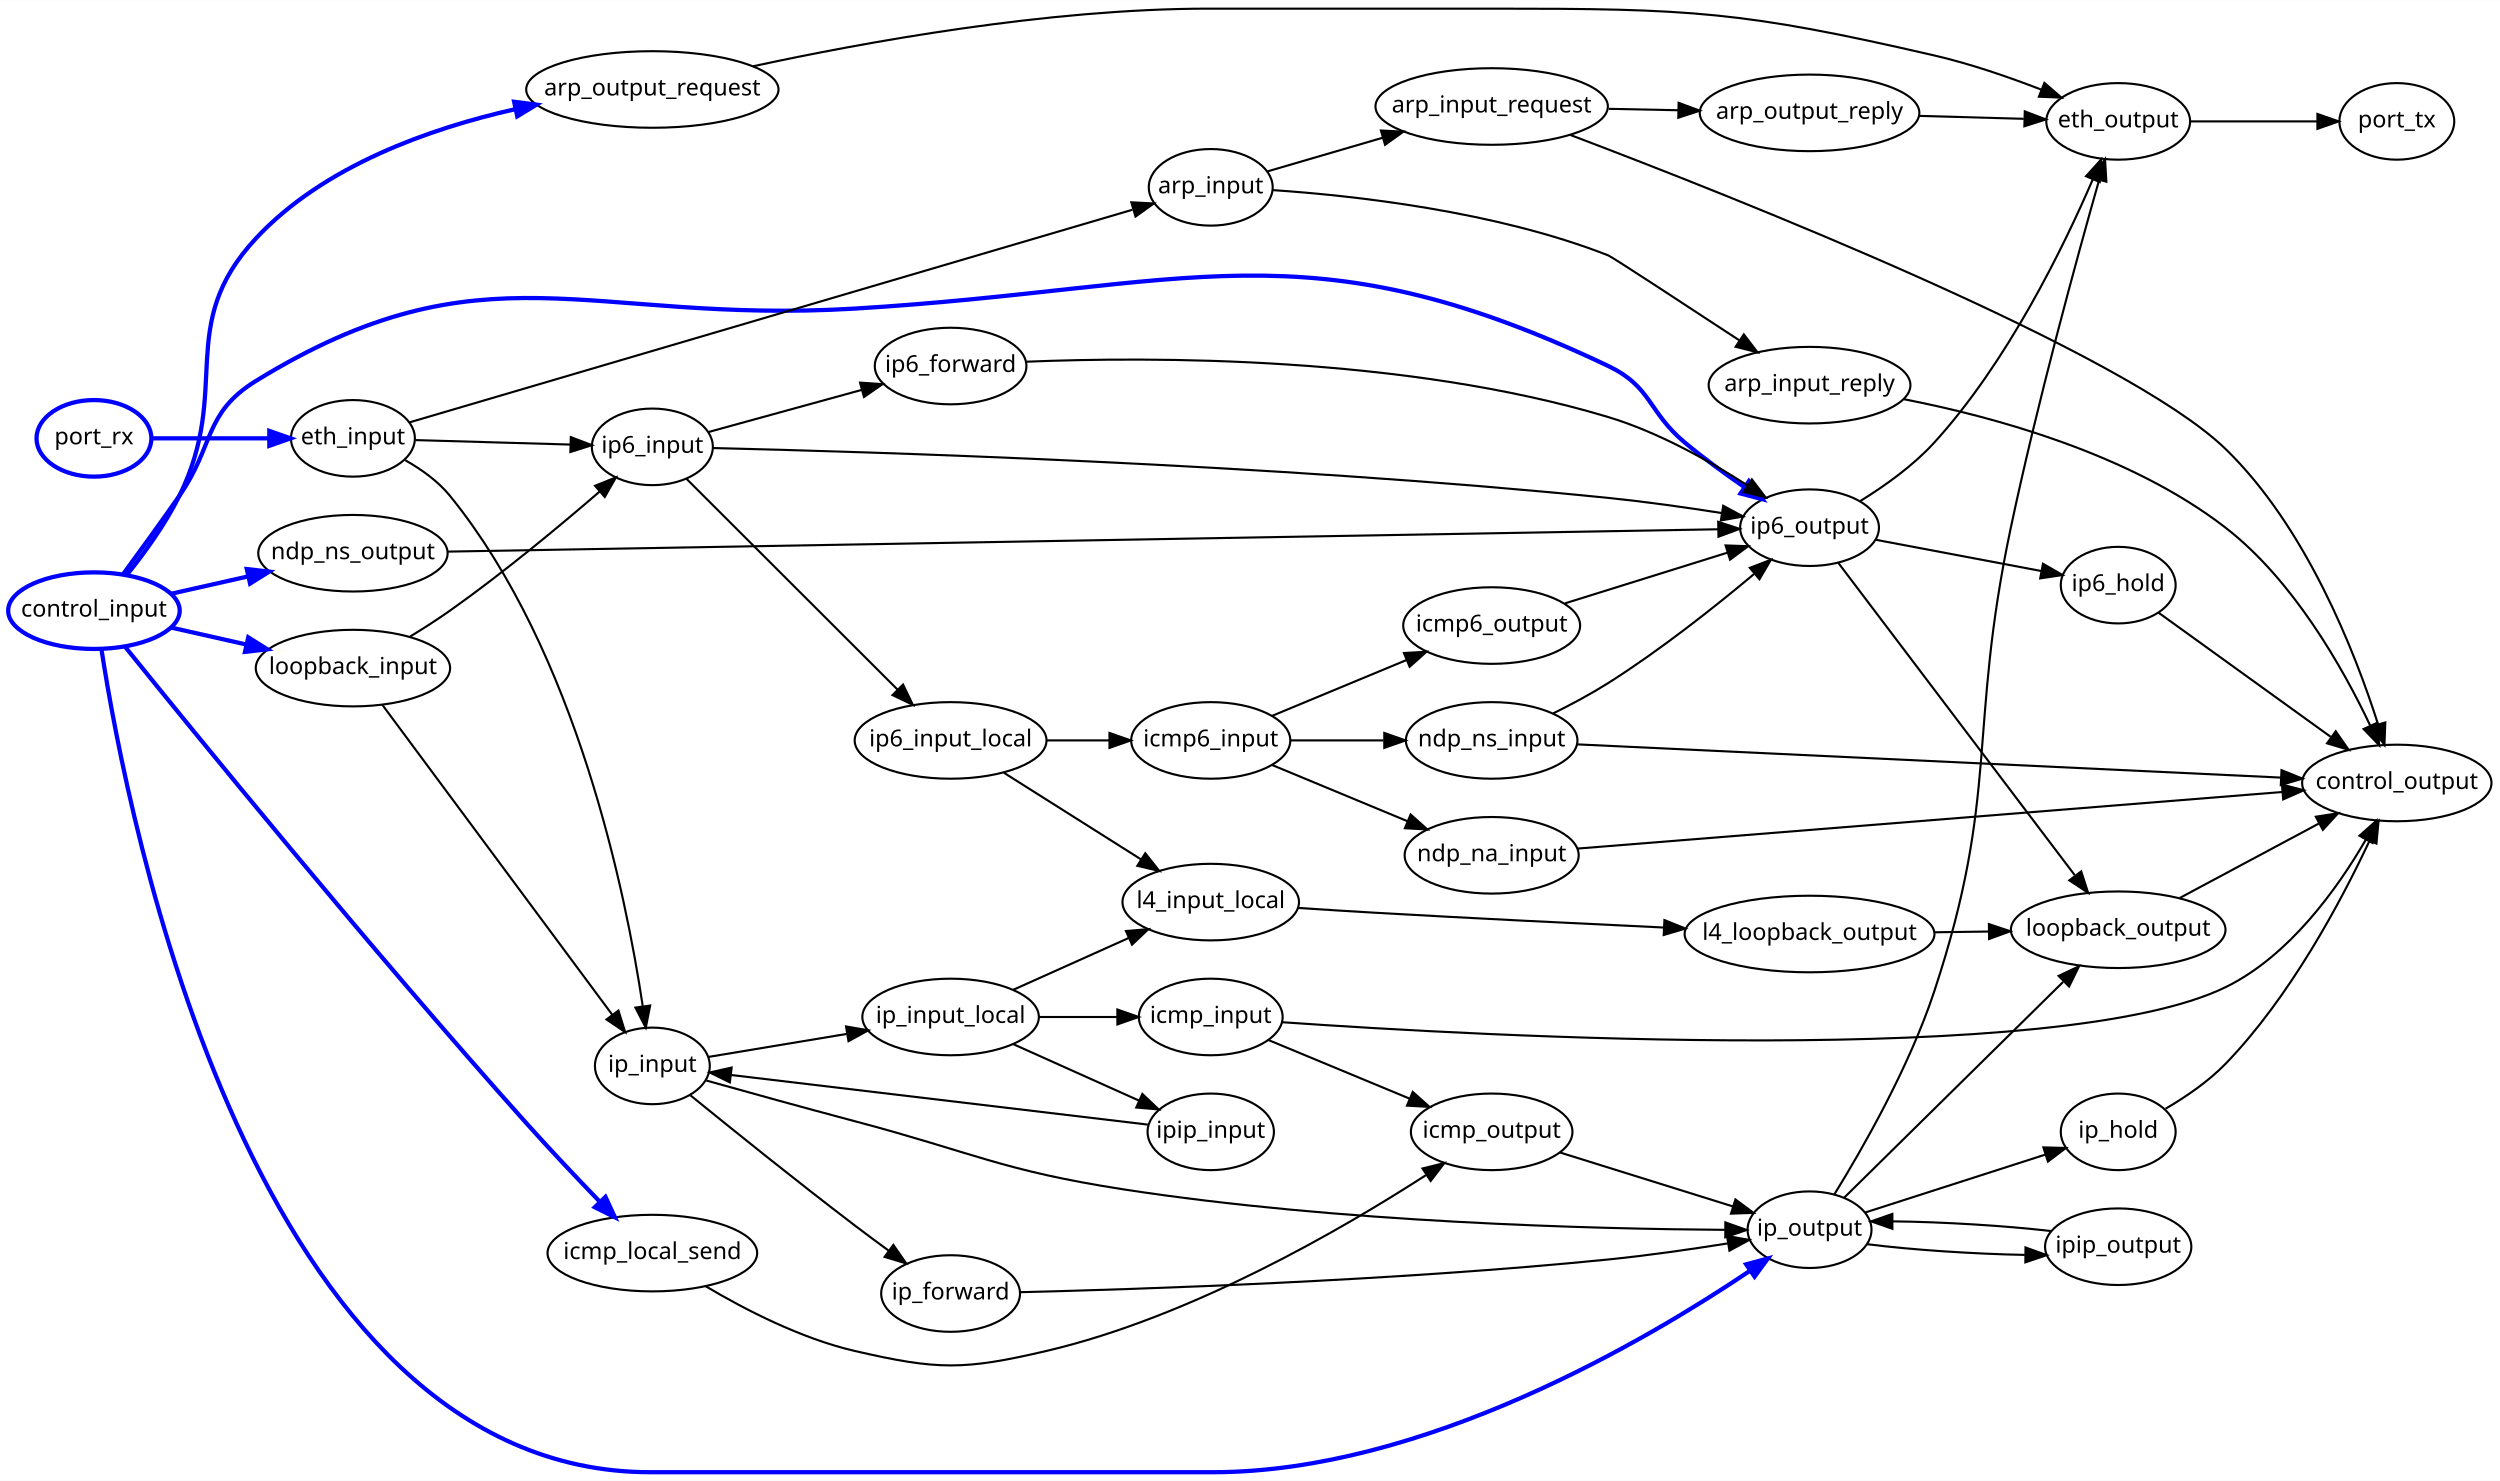
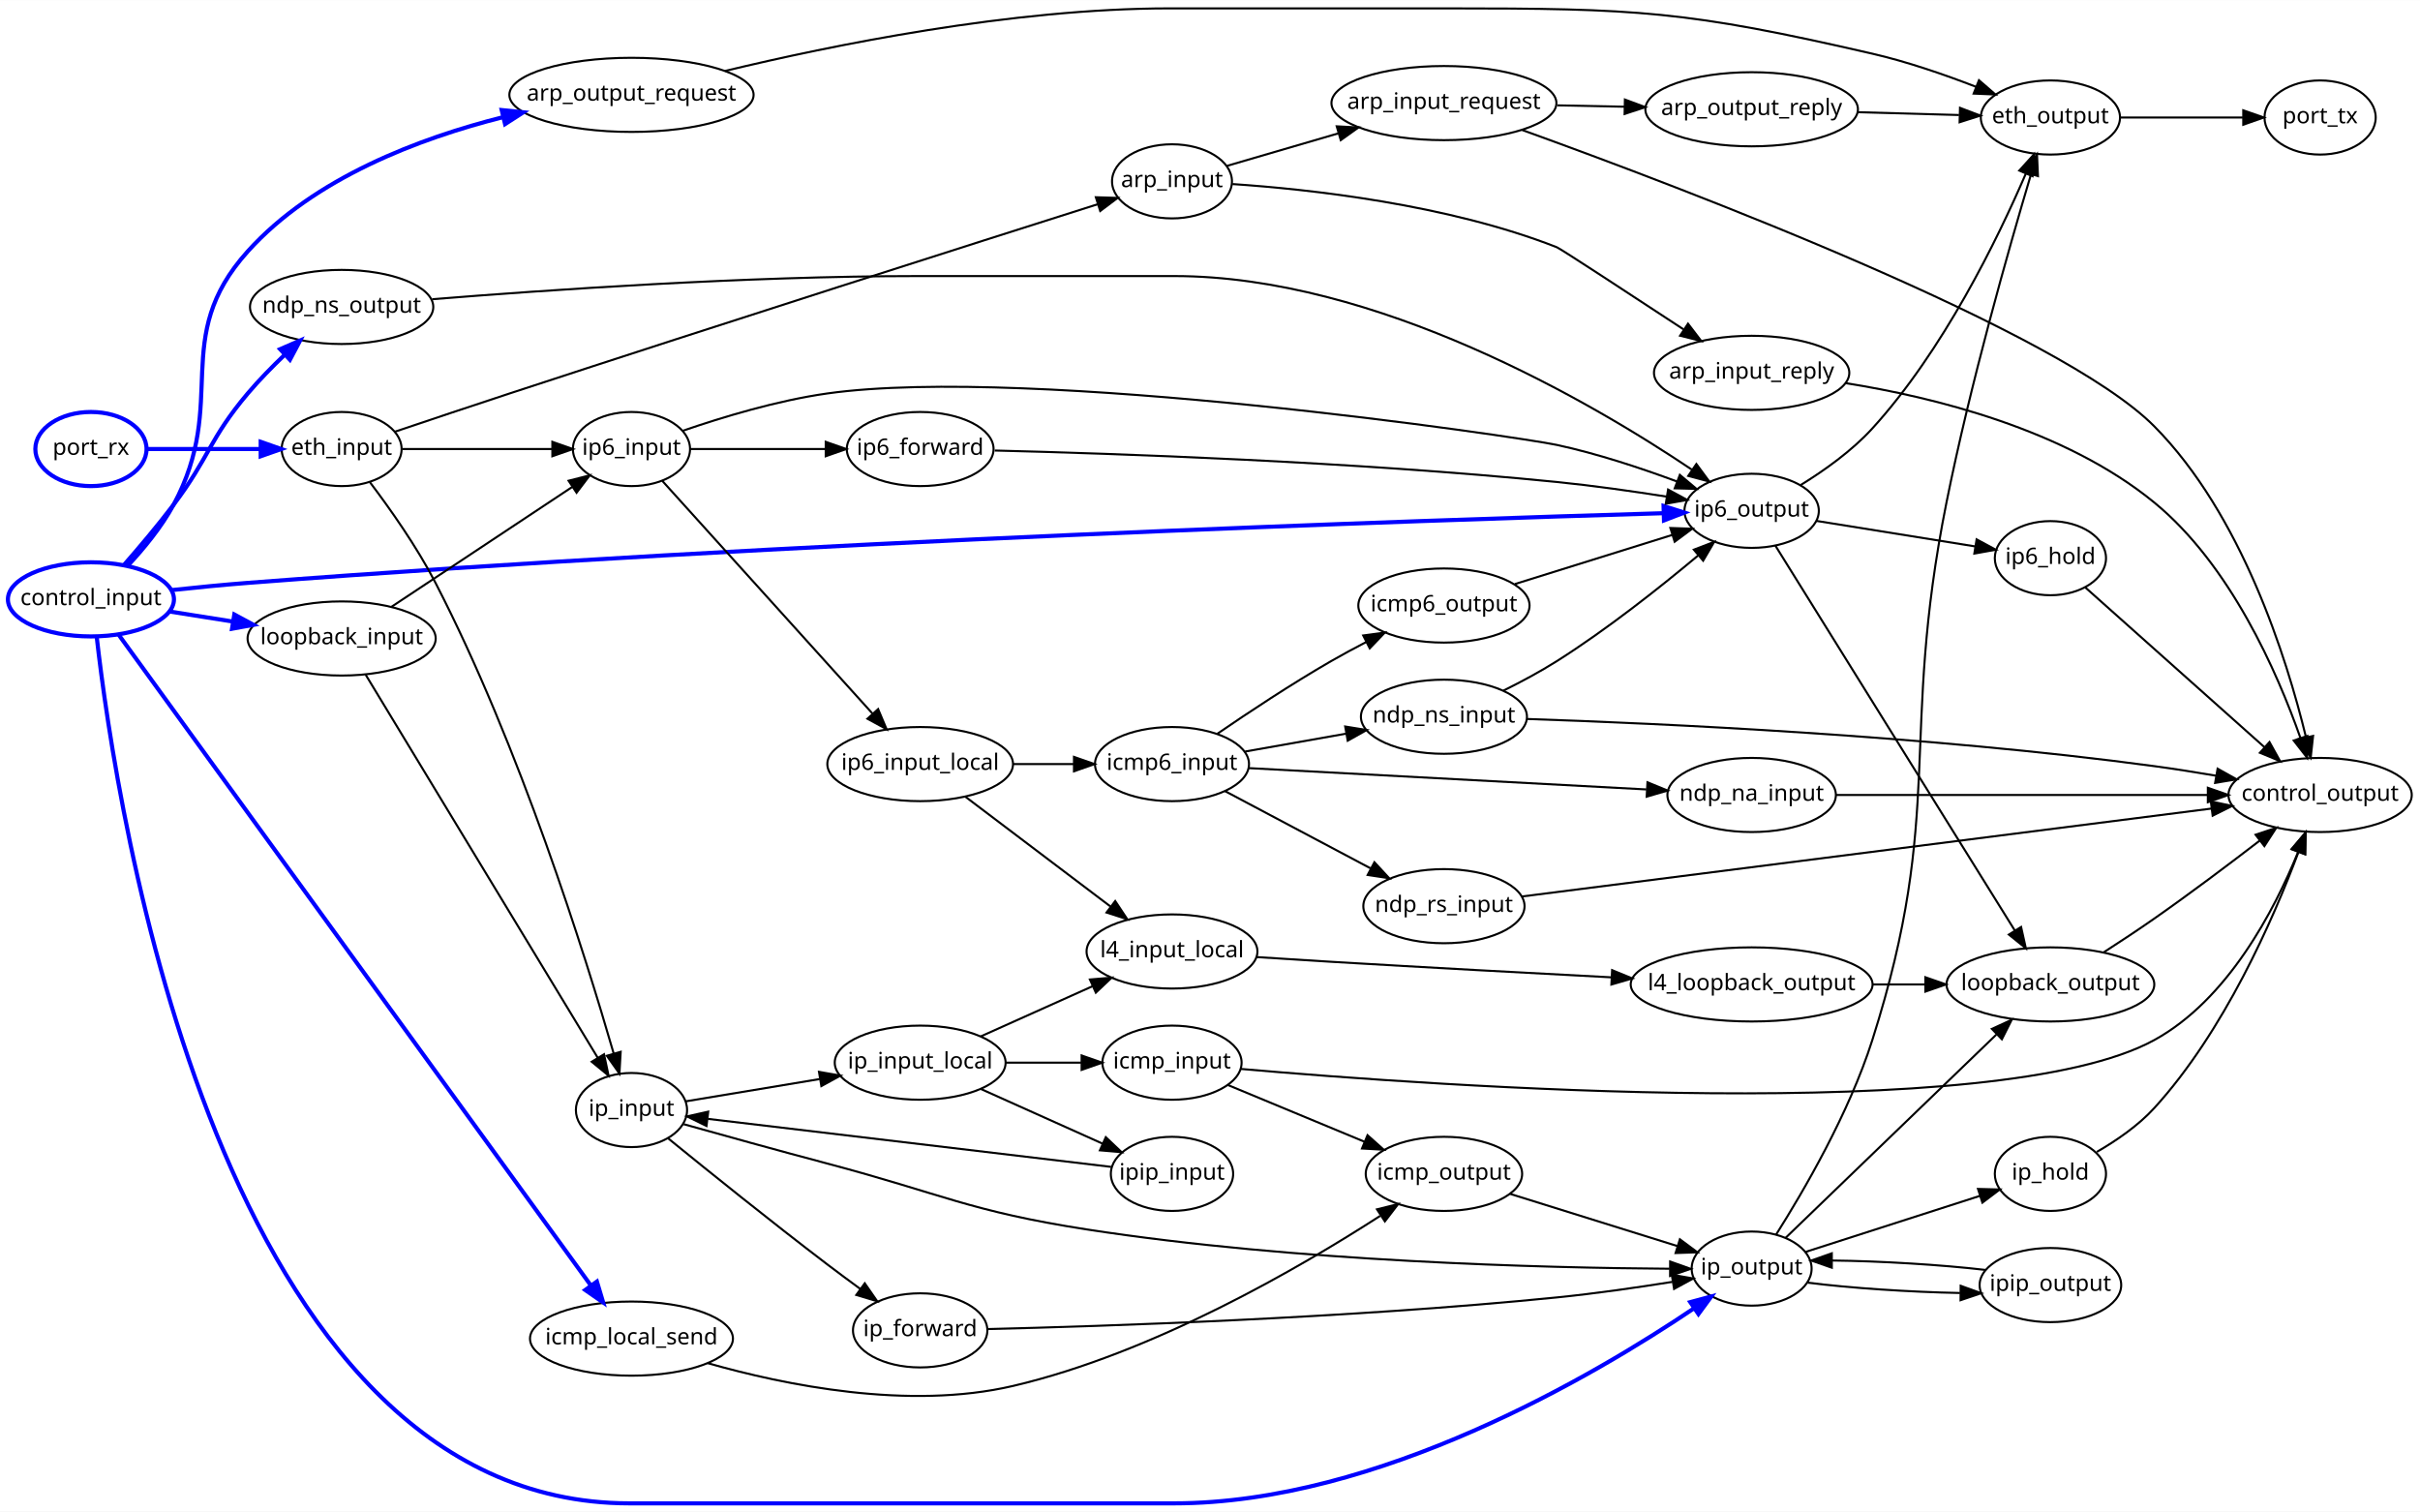
- <svg xmlns="http://www.w3.org/2000/svg" width="1175pt" height="696pt" viewBox="0.00 0.00 1175.21 696.00">
-   <g id="graph0" class="graph" transform="scale(1 1) rotate(0) translate(4 692)">
-     <polygon fill="white" stroke="transparent" points="-4,4 -4,-692 1171.21,-692 1171.21,4 -4,4" />
+ <svg xmlns="http://www.w3.org/2000/svg" width="1175pt" height="734pt" viewBox="0.00 0.00 1175.21 734.00">
+   <g id="graph0" class="graph" transform="scale(1 1) rotate(0) translate(4 730)">
+     <polygon fill="white" stroke="transparent" points="-4,4 -4,-730 1171.21,-730 1171.21,4 -4,4" />
    <g id="node1" class="node">
-       <ellipse fill="none" stroke="blue" stroke-width="2" cx="40.16" cy="-405" rx="40.32" ry="18" />
-       <text text-anchor="middle" x="40.16" y="-402.2" font-family="sans" font-size="11.00">control_input</text>
+       <ellipse fill="none" stroke="blue" stroke-width="2" cx="40.16" cy="-439" rx="40.32" ry="18" />
+       <text text-anchor="middle" x="40.16" y="-436.2" font-family="sans" font-size="11.00">control_input</text>
    </g>
    <g id="node2" class="node">
-       <ellipse fill="none" stroke="black" cx="161.91" cy="-378" rx="45.68" ry="18" />
-       <text text-anchor="middle" x="161.91" y="-375.2" font-family="sans" font-size="11.00">loopback_input</text>
+       <ellipse fill="none" stroke="black" cx="161.91" cy="-420" rx="45.68" ry="18" />
+       <text text-anchor="middle" x="161.91" y="-417.2" font-family="sans" font-size="11.00">loopback_input</text>
    </g>
    <g id="edge1" class="edge">
-       <path fill="none" stroke="blue" stroke-width="2" d="M76.44,-397.05C87.55,-394.54 100.01,-391.73 111.89,-389.05" />
-       <polygon fill="blue" stroke="blue" stroke-width="2" points="112.7,-392.46 121.69,-386.84 111.17,-385.63 112.7,-392.46" />
+       <path fill="none" stroke="blue" stroke-width="2" d="M78.39,-433.09C88.08,-431.56 98.68,-429.87 108.97,-428.24" />
+       <polygon fill="blue" stroke="blue" stroke-width="2" points="109.78,-431.66 119.11,-426.63 108.68,-424.74 109.78,-431.66" />
    </g>
    <g id="node3" class="node">
-       <ellipse fill="none" stroke="black" cx="302.66" cy="-650" rx="59.31" ry="18" />
-       <text text-anchor="middle" x="302.66" y="-647.2" font-family="sans" font-size="11.00">arp_output_request</text>
+       <ellipse fill="none" stroke="black" cx="302.66" cy="-684" rx="59.31" ry="18" />
+       <text text-anchor="middle" x="302.66" y="-681.2" font-family="sans" font-size="11.00">arp_output_request</text>
    </g>
    <g id="edge2" class="edge">
-       <path fill="none" stroke="blue" stroke-width="2" d="M55.82,-422.03C63.97,-432.21 73.76,-445.71 80.32,-459 105.15,-509.32 78.1,-538.92 116.32,-580 148.07,-614.12 198.14,-631.73 238.24,-640.75" />
-       <polygon fill="blue" stroke="blue" stroke-width="2" points="237.69,-644.22 248.2,-642.87 239.15,-637.37 237.69,-644.22" />
+       <path fill="none" stroke="blue" stroke-width="2" d="M57.91,-455.2C65.66,-463.49 74.44,-474.11 80.32,-485 107.38,-535.12 78.2,-565.68 116.32,-608 148.47,-643.69 199.87,-662.99 240.4,-673.2" />
+       <polygon fill="blue" stroke="blue" stroke-width="2" points="239.64,-676.62 250.18,-675.54 241.27,-669.81 239.64,-676.62" />
    </g>
    <g id="node4" class="node">
-       <ellipse fill="none" stroke="black" cx="302.66" cy="-103" rx="49.28" ry="18" />
-       <text text-anchor="middle" x="302.66" y="-100.2" font-family="sans" font-size="11.00">icmp_local_send</text>
+       <ellipse fill="none" stroke="black" cx="302.66" cy="-80" rx="49.28" ry="18" />
+       <text text-anchor="middle" x="302.66" y="-77.2" font-family="sans" font-size="11.00">icmp_local_send</text>
    </g>
    <g id="edge3" class="edge">
-       <path fill="none" stroke="blue" stroke-width="2" d="M54.79,-388.04C86.89,-348.24 170.09,-246.03 243.5,-164 254.6,-151.6 267.32,-138.17 278.02,-127.08" />
-       <polygon fill="blue" stroke="blue" stroke-width="2" points="280.62,-129.44 285.07,-119.82 275.59,-124.56 280.62,-129.44" />
+       <path fill="none" stroke="blue" stroke-width="2" d="M53.73,-421.68C95.93,-363.53 232.75,-174.96 282.96,-105.77" />
+       <polygon fill="blue" stroke="blue" stroke-width="2" points="285.87,-107.71 288.91,-97.56 280.21,-103.6 285.87,-107.71" />
    </g>
    <g id="node5" class="node">
-       <ellipse fill="none" stroke="black" cx="161.91" cy="-432" rx="44.51" ry="18" />
-       <text text-anchor="middle" x="161.91" y="-429.2" font-family="sans" font-size="11.00">ndp_ns_output</text>
+       <ellipse fill="none" stroke="black" cx="161.91" cy="-581" rx="44.51" ry="18" />
+       <text text-anchor="middle" x="161.91" y="-578.2" font-family="sans" font-size="11.00">ndp_ns_output</text>
    </g>
    <g id="edge4" class="edge">
-       <path fill="none" stroke="blue" stroke-width="2" d="M76.44,-412.95C87.76,-415.51 100.5,-418.38 112.58,-421.1" />
-       <polygon fill="blue" stroke="blue" stroke-width="2" points="112.01,-424.56 122.54,-423.35 113.55,-417.73 112.01,-424.56" />
+       <path fill="none" stroke="blue" stroke-width="2" d="M56.15,-455.65C63.66,-464.22 72.74,-474.96 80.32,-485 97.7,-508.02 97.7,-516.97 116.32,-539 121.73,-545.4 128.03,-551.83 134.16,-557.68" />
+       <polygon fill="blue" stroke="blue" stroke-width="2" points="132.04,-560.49 141.76,-564.72 136.8,-555.35 132.04,-560.49" />
    </g>
    <g id="node6" class="node">
      <ellipse fill="none" stroke="black" cx="846.64" cy="-114" rx="29.12" ry="18" />
      <text text-anchor="middle" x="846.64" y="-111.2" font-family="sans" font-size="11.00">ip_output</text>
    </g>
    <g id="edge5" class="edge">
-       <path fill="none" stroke="blue" stroke-width="2" d="M43.7,-386.81C55.79,-308.01 115.02,0 301.66,0 301.66,0 301.66,0 566.15,0 665.31,0 770.58,-62.28 818.75,-94.78" />
+       <path fill="none" stroke="blue" stroke-width="2" d="M42.95,-420.97C52.25,-338.36 102.48,0 301.66,0 301.66,0 301.66,0 566.15,0 665.31,0 770.58,-62.28 818.75,-94.78" />
      <polygon fill="blue" stroke="blue" stroke-width="2" points="816.84,-97.71 827.07,-100.48 820.8,-91.93 816.84,-97.71" />
    </g>
    <g id="node7" class="node">
-       <ellipse fill="none" stroke="black" cx="846.64" cy="-444" rx="32.63" ry="18" />
-       <text text-anchor="middle" x="846.64" y="-441.2" font-family="sans" font-size="11.00">ip6_output</text>
+       <ellipse fill="none" stroke="black" cx="846.64" cy="-482" rx="32.63" ry="18" />
+       <text text-anchor="middle" x="846.64" y="-479.2" font-family="sans" font-size="11.00">ip6_output</text>
    </g>
    <g id="edge6" class="edge">
-       <path fill="none" stroke="blue" stroke-width="2" d="M54.04,-422.39C61.76,-432.91 71.73,-446.64 80.32,-459 96.79,-482.68 91.75,-497.89 116.32,-513 223.66,-579.03 272.02,-539.43 397.81,-547 555.41,-556.48 609.45,-587.82 752.03,-520 772.46,-510.28 770.66,-498.51 788.03,-484 796.74,-476.72 806.74,-469.44 815.94,-463.12" />
-       <polygon fill="blue" stroke="blue" stroke-width="2" points="818.11,-465.88 824.45,-457.39 814.2,-460.08 818.11,-465.88" />
+       <path fill="none" stroke="blue" stroke-width="2" d="M79.36,-443.5C91.19,-444.78 104.29,-446.07 116.32,-447 377.42,-467.14 692.06,-477.57 803.8,-480.84" />
+       <polygon fill="blue" stroke="blue" stroke-width="2" points="803.87,-484.35 813.97,-481.14 804.07,-477.35 803.87,-484.35" />
    </g>
    <g id="node11" class="node">
      <ellipse fill="none" stroke="black" cx="302.66" cy="-191" rx="27" ry="18" />
      <text text-anchor="middle" x="302.66" y="-188.2" font-family="sans" font-size="11.00">ip_input</text>
    </g>
    <g id="edge11" class="edge">
-       <path fill="none" stroke="black" d="M175.72,-360.74C200.6,-327.2 255.53,-253.16 283.91,-214.91" />
-       <polygon fill="black" stroke="black" points="286.72,-217 289.87,-206.88 281.1,-212.83 286.72,-217" />
+       <path fill="none" stroke="black" d="M173.57,-402.41C197.96,-362.15 257.92,-263.19 286.29,-216.35" />
+       <polygon fill="black" stroke="black" points="289.34,-218.08 291.53,-207.72 283.35,-214.45 289.34,-218.08" />
    </g>
    <g id="node12" class="node">
-       <ellipse fill="none" stroke="black" cx="302.66" cy="-482" rx="28.44" ry="18" />
-       <text text-anchor="middle" x="302.66" y="-479.2" font-family="sans" font-size="11.00">ip6_input</text>
+       <ellipse fill="none" stroke="black" cx="302.66" cy="-512" rx="28.44" ry="18" />
+       <text text-anchor="middle" x="302.66" y="-509.2" font-family="sans" font-size="11.00">ip6_input</text>
    </g>
    <g id="edge12" class="edge">
-       <path fill="none" stroke="black" d="M188.77,-392.82C195.01,-396.62 201.59,-400.82 207.5,-405 232.44,-422.62 259.25,-444.9 277.85,-460.96" />
-       <polygon fill="black" stroke="black" points="275.7,-463.72 285.54,-467.64 280.29,-458.44 275.7,-463.72" />
+       <path fill="none" stroke="black" d="M186.13,-435.4C210.29,-451.41 248.1,-476.49 273.83,-493.55" />
+       <polygon fill="black" stroke="black" points="272.12,-496.61 282.39,-499.22 275.99,-490.78 272.12,-496.61" />
    </g>
    <g id="node13" class="node">
-       <ellipse fill="none" stroke="black" cx="991.73" cy="-635" rx="33.8" ry="18" />
-       <text text-anchor="middle" x="991.73" y="-632.2" font-family="sans" font-size="11.00">eth_output</text>
+       <ellipse fill="none" stroke="black" cx="991.73" cy="-673" rx="33.8" ry="18" />
+       <text text-anchor="middle" x="991.73" y="-670.2" font-family="sans" font-size="11.00">eth_output</text>
    </g>
    <g id="edge21" class="edge">
-       <path fill="none" stroke="black" d="M349.94,-660.89C401.8,-672.12 488.51,-688 564.15,-688 564.15,-688 564.15,-688 698.21,-688 790.75,-688 815.09,-686.82 905.25,-666 922.16,-662.1 940.31,-655.83 955.51,-649.95" />
-       <polygon fill="black" stroke="black" points="957.03,-653.11 965.04,-646.17 954.45,-646.61 957.03,-653.11" />
+       <path fill="none" stroke="black" d="M348.02,-695.59C399.58,-708.02 487.42,-726 564.15,-726 564.15,-726 564.15,-726 698.21,-726 790.75,-726 815.09,-724.82 905.25,-704 922.16,-700.1 940.31,-693.83 955.51,-687.95" />
+       <polygon fill="black" stroke="black" points="957.03,-691.11 965.04,-684.17 954.45,-684.61 957.03,-691.11" />
    </g>
    <g id="node21" class="node">
      <ellipse fill="none" stroke="black" cx="697.21" cy="-160" rx="37.98" ry="18" />
      <text text-anchor="middle" x="697.21" y="-157.2" font-family="sans" font-size="11.00">icmp_output</text>
    </g>
    <g id="edge24" class="edge">
-       <path fill="none" stroke="black" d="M327.68,-87.45C346.06,-76.53 372.47,-62.86 397.81,-57 436.82,-47.98 448.91,-47.89 487.9,-57 555.92,-72.9 627.2,-114.4 666.24,-139.6" />
+       <path fill="none" stroke="black" d="M339.72,-68.07C377.15,-57.41 437.21,-45.15 487.9,-57 555.92,-72.9 627.2,-114.4 666.24,-139.6" />
      <polygon fill="black" stroke="black" points="664.7,-142.78 674.98,-145.33 668.53,-136.92 664.7,-142.78" />
    </g>
-     <g id="edge55" class="edge">
-       <path fill="none" stroke="black" d="M206.4,-432.76C329.97,-434.94 682.12,-441.13 803.73,-443.26" />
-       <polygon fill="black" stroke="black" points="803.7,-446.76 813.76,-443.44 803.83,-439.76 803.7,-446.76" />
+     <g id="edge56" class="edge">
+       <path fill="none" stroke="black" d="M205.88,-584.75C260.63,-589.19 358.2,-596 441.86,-596 441.86,-596 441.86,-596 566.15,-596 664.57,-596 769.01,-534.64 817.66,-501.96" />
+       <polygon fill="black" stroke="black" points="819.8,-504.74 826.09,-496.21 815.85,-498.95 819.8,-504.74" />
    </g>
    <g id="edge34" class="edge">
-       <path fill="none" stroke="black" d="M858.37,-130.73C871.5,-152.01 893.45,-190.29 905.25,-226 936.09,-319.23 920.92,-347.93 941.25,-444 953.65,-502.56 972.17,-570.17 982.69,-607.19" />
-       <polygon fill="black" stroke="black" points="979.44,-608.57 985.55,-617.22 986.17,-606.64 979.44,-608.57" />
+       <path fill="none" stroke="black" d="M858.52,-130.52C871.82,-151.54 893.94,-189.41 905.25,-225 940.74,-336.59 918.24,-371.19 941.25,-486 952.73,-543.24 971.43,-608.97 982.26,-645.27" />
+       <polygon fill="black" stroke="black" points="978.99,-646.55 985.22,-655.12 985.69,-644.53 978.99,-646.55" />
    </g>
    <g id="node15" class="node">
-       <ellipse fill="none" stroke="black" cx="991.73" cy="-255" rx="50.45" ry="18" />
-       <text text-anchor="middle" x="991.73" y="-252.2" font-family="sans" font-size="11.00">loopback_output</text>
+       <ellipse fill="none" stroke="black" cx="991.73" cy="-252" rx="50.45" ry="18" />
+       <text text-anchor="middle" x="991.73" y="-249.2" font-family="sans" font-size="11.00">loopback_output</text>
    </g>
    <g id="edge36" class="edge">
-       <path fill="none" stroke="black" d="M862.95,-129.09C887.57,-153.35 936.19,-201.26 965.84,-230.48" />
-       <polygon fill="black" stroke="black" points="963.73,-233.31 973.31,-237.83 968.64,-228.32 963.73,-233.31" />
+       <path fill="none" stroke="black" d="M863.23,-129.03C887.83,-152.76 935.9,-199.12 965.47,-227.64" />
+       <polygon fill="black" stroke="black" points="963.3,-230.41 972.93,-234.83 968.16,-225.37 963.3,-230.41" />
    </g>
    <g id="node23" class="node">
      <ellipse fill="none" stroke="black" cx="991.73" cy="-160" rx="27" ry="18" />
      <text text-anchor="middle" x="991.73" y="-157.2" font-family="sans" font-size="11.00">ip_hold</text>
    </g>
    <g id="edge35" class="edge">
      <path fill="none" stroke="black" d="M872.89,-122.12C896.41,-129.68 931.61,-141 957.42,-149.29" />
      <polygon fill="black" stroke="black" points="956.56,-152.69 967.15,-152.42 958.7,-146.03 956.56,-152.69" />
    </g>
    <g id="node27" class="node">
      <ellipse fill="none" stroke="black" cx="991.73" cy="-106" rx="34.38" ry="18" />
      <text text-anchor="middle" x="991.73" y="-103.2" font-family="sans" font-size="11.00">ipip_output</text>
    </g>
    <g id="edge37" class="edge">
      <path fill="none" stroke="black" d="M873.89,-107.17C894.55,-104.53 923.77,-102.6 947.83,-102.15" />
      <polygon fill="black" stroke="black" points="948.15,-105.65 958.12,-102.05 948.09,-98.65 948.15,-105.65" />
    </g>
-     <g id="edge49" class="edge">
-       <path fill="none" stroke="black" d="M870.52,-456.56C881.91,-463.58 895.33,-473.11 905.25,-484 939.66,-521.72 965.97,-575.67 979.83,-607.83" />
-       <polygon fill="black" stroke="black" points="976.61,-609.22 983.72,-617.07 983.06,-606.5 976.61,-609.22" />
+     <g id="edge50" class="edge">
+       <path fill="none" stroke="black" d="M870.52,-494.56C881.91,-501.58 895.33,-511.11 905.25,-522 939.66,-559.72 965.97,-613.67 979.83,-645.83" />
+       <polygon fill="black" stroke="black" points="976.61,-647.22 983.72,-655.07 983.06,-644.5 976.61,-647.22" />
+     </g>
+     <g id="edge52" class="edge">
+       <path fill="none" stroke="black" d="M858.16,-465.09C882.9,-425.32 944.89,-325.67 974.5,-278.09" />
+       <polygon fill="black" stroke="black" points="977.49,-279.9 979.8,-269.56 971.55,-276.21 977.49,-279.9" />
+     </g>
+     <g id="node34" class="node">
+       <ellipse fill="none" stroke="black" cx="991.73" cy="-459" rx="27" ry="18" />
+       <text text-anchor="middle" x="991.73" y="-456.2" font-family="sans" font-size="11.00">ip6_hold</text>
    </g>
    <g id="edge51" class="edge">
-       <path fill="none" stroke="black" d="M860.09,-427.56C885.06,-394.58 941.41,-320.14 971.29,-280.68" />
-       <polygon fill="black" stroke="black" points="974.34,-282.44 977.59,-272.36 968.76,-278.22 974.34,-282.44" />
-     </g>
-     <g id="node33" class="node">
-       <ellipse fill="none" stroke="black" cx="991.73" cy="-417" rx="27" ry="18" />
-       <text text-anchor="middle" x="991.73" y="-414.2" font-family="sans" font-size="11.00">ip6_hold</text>
-     </g>
-     <g id="edge50" class="edge">
-       <path fill="none" stroke="black" d="M877.64,-438.34C900.34,-434.06 931.58,-428.16 955.47,-423.65" />
-       <polygon fill="black" stroke="black" points="956.37,-427.05 965.55,-421.75 955.07,-420.17 956.37,-427.05" />
+       <path fill="none" stroke="black" d="M877.99,-477.12C900.57,-473.49 931.46,-468.53 955.19,-464.71" />
+       <polygon fill="black" stroke="black" points="955.89,-468.14 965.21,-463.1 954.78,-461.23 955.89,-468.14" />
    </g>
    <g id="node8" class="node">
-       <ellipse fill="none" stroke="black" cx="1122.7" cy="-324" rx="44.51" ry="18" />
-       <text text-anchor="middle" x="1122.7" y="-321.2" font-family="sans" font-size="11.00">control_output</text>
+       <ellipse fill="none" stroke="black" cx="1122.7" cy="-344" rx="44.51" ry="18" />
+       <text text-anchor="middle" x="1122.7" y="-341.2" font-family="sans" font-size="11.00">control_output</text>
    </g>
    <g id="node9" class="node">
-       <ellipse fill="none" stroke="black" cx="161.91" cy="-486" rx="29.12" ry="18" />
-       <text text-anchor="middle" x="161.91" y="-483.2" font-family="sans" font-size="11.00">eth_input</text>
+       <ellipse fill="none" stroke="black" cx="161.91" cy="-512" rx="29.12" ry="18" />
+       <text text-anchor="middle" x="161.91" y="-509.2" font-family="sans" font-size="11.00">eth_input</text>
    </g>
    <g id="node10" class="node">
-       <ellipse fill="none" stroke="black" cx="565.15" cy="-604" rx="29.12" ry="18" />
-       <text text-anchor="middle" x="565.15" y="-601.2" font-family="sans" font-size="11.00">arp_input</text>
+       <ellipse fill="none" stroke="black" cx="565.15" cy="-642" rx="29.12" ry="18" />
+       <text text-anchor="middle" x="565.15" y="-639.2" font-family="sans" font-size="11.00">arp_input</text>
    </g>
    <g id="edge7" class="edge">
-       <path fill="none" stroke="black" d="M188.62,-493.56C257.9,-513.93 448.59,-570.01 528.35,-593.47" />
-       <polygon fill="black" stroke="black" points="527.82,-596.96 538.4,-596.43 529.79,-590.25 527.82,-596.96" />
+       <path fill="none" stroke="black" d="M187.93,-520.47C203.83,-525.83 224.85,-532.88 243.5,-539 347.22,-573.03 470.2,-612.21 529.18,-630.92" />
+       <polygon fill="black" stroke="black" points="528.17,-634.28 538.76,-633.96 530.29,-627.6 528.17,-634.28" />
    </g>
    <g id="edge8" class="edge">
-       <path fill="none" stroke="black" d="M186.51,-475.71C194.06,-471.45 201.91,-465.88 207.5,-459 267.15,-385.56 290.27,-271.67 298.12,-219.21" />
-       <polygon fill="black" stroke="black" points="301.63,-219.38 299.57,-208.99 294.7,-218.4 301.63,-219.38" />
+       <path fill="none" stroke="black" d="M175.65,-495.88C185.3,-483.14 198.39,-464.63 207.5,-447 248.5,-367.63 280.21,-266.21 294.05,-218.35" />
+       <polygon fill="black" stroke="black" points="297.42,-219.28 296.81,-208.71 290.69,-217.36 297.42,-219.28" />
    </g>
    <g id="edge9" class="edge">
-       <path fill="none" stroke="black" d="M191.32,-485.18C212.36,-484.57 241.23,-483.74 264.16,-483.08" />
-       <polygon fill="black" stroke="black" points="264.33,-486.58 274.23,-482.79 264.13,-479.58 264.33,-486.58" />
+       <path fill="none" stroke="black" d="M191.32,-512C212.36,-512 241.23,-512 264.16,-512" />
+       <polygon fill="black" stroke="black" points="264.23,-515.5 274.23,-512 264.23,-508.5 264.23,-515.5" />
    </g>
    <g id="node17" class="node">
-       <ellipse fill="none" stroke="black" cx="697.21" cy="-642" rx="54.63" ry="18" />
-       <text text-anchor="middle" x="697.21" y="-639.2" font-family="sans" font-size="11.00">arp_input_request</text>
+       <ellipse fill="none" stroke="black" cx="697.21" cy="-680" rx="54.63" ry="18" />
+       <text text-anchor="middle" x="697.21" y="-677.2" font-family="sans" font-size="11.00">arp_input_request</text>
    </g>
    <g id="edge15" class="edge">
-       <path fill="none" stroke="black" d="M591.85,-611.51C607.28,-616.02 627.46,-621.91 645.95,-627.31" />
-       <polygon fill="black" stroke="black" points="645.14,-630.72 655.72,-630.17 647.1,-624.01 645.14,-630.72" />
+       <path fill="none" stroke="black" d="M591.85,-649.51C607.28,-654.02 627.46,-659.91 645.95,-665.31" />
+       <polygon fill="black" stroke="black" points="645.14,-668.72 655.72,-668.17 647.1,-662.01 645.14,-668.72" />
    </g>
    <g id="node18" class="node">
-       <ellipse fill="none" stroke="black" cx="846.64" cy="-511" rx="47.43" ry="18" />
-       <text text-anchor="middle" x="846.64" y="-508.2" font-family="sans" font-size="11.00">arp_input_reply</text>
+       <ellipse fill="none" stroke="black" cx="846.64" cy="-549" rx="47.43" ry="18" />
+       <text text-anchor="middle" x="846.64" y="-546.2" font-family="sans" font-size="11.00">arp_input_reply</text>
    </g>
    <g id="edge16" class="edge">
-       <path fill="none" stroke="black" d="M594.5,-602.68C631.8,-600.16 698.84,-592.88 752.03,-572 753.76,-571.32 787.13,-549.49 813.54,-532.13" />
-       <polygon fill="black" stroke="black" points="815.74,-534.88 822.17,-526.46 811.89,-529.03 815.74,-534.88" />
+       <path fill="none" stroke="black" d="M594.5,-640.68C631.8,-638.16 698.84,-630.88 752.03,-610 753.76,-609.32 787.13,-587.49 813.54,-570.13" />
+       <polygon fill="black" stroke="black" points="815.74,-572.88 822.17,-564.46 811.89,-567.03 815.74,-572.88" />
    </g>
    <g id="edge29" class="edge">
      <path fill="none" stroke="black" d="M328,-184.13C346.99,-178.8 374.04,-171.3 397.81,-165 453.7,-150.19 466.77,-141.86 523.9,-133 625.1,-117.32 746.04,-114.35 806.77,-113.93" />
      <polygon fill="black" stroke="black" points="807.06,-117.43 817.04,-113.88 807.03,-110.43 807.06,-117.43" />
    </g>
    <g id="node22" class="node">
      <ellipse fill="none" stroke="black" cx="442.86" cy="-84" rx="32.63" ry="18" />
      <text text-anchor="middle" x="442.86" y="-81.2" font-family="sans" font-size="11.00">ip_forward</text>
    </g>
    <g id="edge28" class="edge">
      <path fill="none" stroke="black" d="M320.49,-177.22C339.19,-162 370.37,-136.88 397.81,-116 402.95,-112.09 408.47,-108 413.82,-104.09" />
      <polygon fill="black" stroke="black" points="415.95,-106.86 421.99,-98.15 411.84,-101.2 415.95,-106.86" />
    </g>
    <g id="node24" class="node">
      <ellipse fill="none" stroke="black" cx="442.86" cy="-214" rx="41.49" ry="18" />
      <text text-anchor="middle" x="442.86" y="-211.2" font-family="sans" font-size="11.00">ip_input_local</text>
    </g>
    <g id="edge30" class="edge">
      <path fill="none" stroke="black" d="M329,-195.22C347.17,-198.24 372.18,-202.4 394.05,-206.04" />
      <polygon fill="black" stroke="black" points="393.72,-209.54 404.16,-207.73 394.87,-202.63 393.72,-209.54" />
    </g>
+     <g id="edge46" class="edge">
+       <path fill="none" stroke="black" d="M327.64,-520.89C346.43,-527.36 373.39,-535.57 397.81,-539 496.69,-552.9 734.27,-517.82 752.03,-514 771.68,-509.77 792.93,-502.72 810.21,-496.31" />
+       <polygon fill="black" stroke="black" points="811.77,-499.46 819.88,-492.64 809.29,-492.92 811.77,-499.46" />
+     </g>
+     <g id="node33" class="node">
+       <ellipse fill="none" stroke="black" cx="442.86" cy="-512" rx="35.64" ry="18" />
+       <text text-anchor="middle" x="442.86" y="-509.2" font-family="sans" font-size="11.00">ip6_forward</text>
+     </g>
    <g id="edge45" class="edge">
-       <path fill="none" stroke="black" d="M331.02,-481.44C401.16,-479.81 593.04,-474.11 752.03,-458 769.63,-456.22 788.98,-453.46 805.5,-450.86" />
-       <polygon fill="black" stroke="black" points="806.06,-454.31 815.38,-449.27 804.95,-447.4 806.06,-454.31" />
-     </g>
-     <g id="node32" class="node">
-       <ellipse fill="none" stroke="black" cx="442.86" cy="-520" rx="35.64" ry="18" />
-       <text text-anchor="middle" x="442.86" y="-517.2" font-family="sans" font-size="11.00">ip6_forward</text>
-     </g>
-     <g id="edge44" class="edge">
-       <path fill="none" stroke="black" d="M329,-488.97C349.19,-494.52 377.83,-502.39 401.21,-508.82" />
-       <polygon fill="black" stroke="black" points="400.29,-512.2 410.86,-511.48 402.15,-505.45 400.29,-512.2" />
-     </g>
-     <g id="node34" class="node">
-       <ellipse fill="none" stroke="black" cx="442.86" cy="-344" rx="45.09" ry="18" />
-       <text text-anchor="middle" x="442.86" y="-341.2" font-family="sans" font-size="11.00">ip6_input_local</text>
-     </g>
-     <g id="edge46" class="edge">
-       <path fill="none" stroke="black" d="M318.71,-466.97C342.6,-443.11 389.4,-396.38 417.93,-367.89" />
-       <polygon fill="black" stroke="black" points="420.51,-370.27 425.11,-360.73 415.56,-365.31 420.51,-370.27" />
+       <path fill="none" stroke="black" d="M330.96,-512C349.77,-512 375.2,-512 396.97,-512" />
+       <polygon fill="black" stroke="black" points="396.99,-515.5 406.99,-512 396.99,-508.5 396.99,-515.5" />
+     </g>
+     <g id="node35" class="node">
+       <ellipse fill="none" stroke="black" cx="442.86" cy="-359" rx="45.09" ry="18" />
+       <text text-anchor="middle" x="442.86" y="-356.2" font-family="sans" font-size="11.00">ip6_input_local</text>
+     </g>
+     <g id="edge47" class="edge">
+       <path fill="none" stroke="black" d="M317.67,-496.49C341.71,-469.87 390.99,-415.32 419.72,-383.51" />
+       <polygon fill="black" stroke="black" points="422.44,-385.71 426.55,-375.95 417.25,-381.02 422.44,-385.71" />
    </g>
    <g id="node14" class="node">
-       <ellipse fill="none" stroke="black" cx="1122.7" cy="-635" rx="27" ry="18" />
-       <text text-anchor="middle" x="1122.7" y="-632.2" font-family="sans" font-size="11.00">port_tx</text>
+       <ellipse fill="none" stroke="black" cx="1122.7" cy="-673" rx="27" ry="18" />
+       <text text-anchor="middle" x="1122.7" y="-670.2" font-family="sans" font-size="11.00">port_tx</text>
    </g>
    <g id="edge10" class="edge">
-       <path fill="none" stroke="black" d="M1025.61,-635C1043.79,-635 1066.41,-635 1085.15,-635" />
-       <polygon fill="black" stroke="black" points="1085.38,-638.5 1095.38,-635 1085.38,-631.5 1085.38,-638.5" />
+       <path fill="none" stroke="black" d="M1025.61,-673C1043.79,-673 1066.41,-673 1085.15,-673" />
+       <polygon fill="black" stroke="black" points="1085.38,-676.5 1095.38,-673 1085.38,-669.5 1085.38,-676.5" />
    </g>
    <g id="edge13" class="edge">
-       <path fill="none" stroke="black" d="M1020.71,-269.97C1039.86,-280.21 1065.41,-293.88 1086.01,-304.91" />
-       <polygon fill="black" stroke="black" points="1084.63,-308.13 1095.09,-309.76 1087.93,-301.96 1084.63,-308.13" />
+       <path fill="none" stroke="black" d="M1017.62,-267.6C1025.56,-272.71 1034.32,-278.49 1042.2,-284 1059.54,-296.12 1078.46,-310.36 1093.5,-321.93" />
+       <polygon fill="black" stroke="black" points="1091.36,-324.7 1101.41,-328.05 1095.64,-319.16 1091.36,-324.7" />
    </g>
    <g id="node16" class="node">
-       <ellipse fill="none" stroke="blue" stroke-width="2" cx="40.16" cy="-486" rx="27" ry="18" />
-       <text text-anchor="middle" x="40.16" y="-483.2" font-family="sans" font-size="11.00">port_rx</text>
+       <ellipse fill="none" stroke="blue" stroke-width="2" cx="40.16" cy="-512" rx="27" ry="18" />
+       <text text-anchor="middle" x="40.16" y="-509.2" font-family="sans" font-size="11.00">port_rx</text>
    </g>
    <g id="edge14" class="edge">
-       <path fill="none" stroke="blue" stroke-width="2" d="M67.44,-486C83.56,-486 104.47,-486 122.43,-486" />
-       <polygon fill="blue" stroke="blue" stroke-width="2" points="122.6,-489.5 132.6,-486 122.6,-482.5 122.6,-489.5" />
+       <path fill="none" stroke="blue" stroke-width="2" d="M67.44,-512C83.56,-512 104.47,-512 122.43,-512" />
+       <polygon fill="blue" stroke="blue" stroke-width="2" points="122.6,-515.5 132.6,-512 122.6,-508.5 122.6,-515.5" />
    </g>
    <g id="edge18" class="edge">
-       <path fill="none" stroke="black" d="M734.18,-628.62C812.45,-598.98 994.98,-526.78 1042.2,-481 1079.97,-444.38 1102.9,-386 1113.86,-351.69" />
-       <polygon fill="black" stroke="black" points="1117.29,-352.46 1116.89,-341.87 1110.6,-350.4 1117.29,-352.46" />
+       <path fill="none" stroke="black" d="M735.24,-666.91C814.34,-638.37 996.31,-569.36 1042.2,-523 1084.62,-480.15 1106.42,-410.77 1115.81,-372.18" />
+       <polygon fill="black" stroke="black" points="1119.29,-372.69 1118.14,-362.16 1112.47,-371.11 1119.29,-372.69" />
    </g>
    <g id="node19" class="node">
-       <ellipse fill="none" stroke="black" cx="846.64" cy="-639" rx="51.62" ry="18" />
-       <text text-anchor="middle" x="846.64" y="-636.2" font-family="sans" font-size="11.00">arp_output_reply</text>
+       <ellipse fill="none" stroke="black" cx="846.64" cy="-677" rx="51.62" ry="18" />
+       <text text-anchor="middle" x="846.64" y="-674.2" font-family="sans" font-size="11.00">arp_output_reply</text>
    </g>
    <g id="edge19" class="edge">
-       <path fill="none" stroke="black" d="M752.27,-640.9C762.86,-640.68 774.03,-640.46 784.82,-640.24" />
-       <polygon fill="black" stroke="black" points="785.09,-643.73 795.02,-640.03 784.95,-636.73 785.09,-643.73" />
+       <path fill="none" stroke="black" d="M752.27,-678.9C762.86,-678.68 774.03,-678.46 784.82,-678.24" />
+       <polygon fill="black" stroke="black" points="785.09,-681.73 795.02,-678.03 784.95,-674.73 785.09,-681.73" />
    </g>
    <g id="edge17" class="edge">
-       <path fill="none" stroke="black" d="M890.92,-504.41C933.11,-496.19 997.28,-478.77 1042.2,-444 1074.06,-419.34 1097.32,-378.16 1110.18,-351.03" />
-       <polygon fill="black" stroke="black" points="1113.46,-352.28 1114.44,-341.74 1107.09,-349.37 1113.46,-352.28" />
+       <path fill="none" stroke="black" d="M892.28,-544.01C934.88,-537.23 998.82,-521.57 1042.2,-486 1079.07,-455.77 1101.87,-403.7 1113.14,-371.71" />
+       <polygon fill="black" stroke="black" points="1116.51,-372.68 1116.39,-362.09 1109.88,-370.44 1116.51,-372.68" />
    </g>
    <g id="edge20" class="edge">
-       <path fill="none" stroke="black" d="M898.09,-637.59C914.17,-637.14 931.81,-636.65 947.35,-636.21" />
-       <polygon fill="black" stroke="black" points="947.82,-639.7 957.72,-635.92 947.63,-632.7 947.82,-639.7" />
+       <path fill="none" stroke="black" d="M898.09,-675.59C914.17,-675.14 931.81,-674.65 947.35,-674.21" />
+       <polygon fill="black" stroke="black" points="947.82,-677.7 957.72,-673.92 947.63,-670.7 947.82,-677.7" />
    </g>
    <g id="node20" class="node">
      <ellipse fill="none" stroke="black" cx="565.15" cy="-214" rx="33.8" ry="18" />
      <text text-anchor="middle" x="565.15" y="-211.2" font-family="sans" font-size="11.00">icmp_input</text>
    </g>
    <g id="edge23" class="edge">
-       <path fill="none" stroke="black" d="M598.51,-211.55C692.54,-204.96 964,-189.81 1042.2,-228 1072.11,-242.61 1094.78,-274.31 1108.11,-297.3" />
-       <polygon fill="black" stroke="black" points="1105.16,-299.2 1113.08,-306.24 1111.28,-295.8 1105.16,-299.2" />
+       <path fill="none" stroke="black" d="M598.36,-210.98C692.58,-202.71 965.85,-183.05 1042.2,-225 1077.85,-244.59 1100.41,-287.78 1112.05,-316.39" />
+       <polygon fill="black" stroke="black" points="1108.84,-317.77 1115.72,-325.83 1115.36,-315.24 1108.84,-317.77" />
    </g>
    <g id="edge22" class="edge">
      <path fill="none" stroke="black" d="M592.16,-203.2C611.19,-195.3 637.29,-184.46 658.59,-175.62" />
      <polygon fill="black" stroke="black" points="660.1,-178.78 668,-171.72 657.42,-172.32 660.1,-178.78" />
    </g>
    <g id="edge25" class="edge">
      <path fill="none" stroke="black" d="M729.48,-150.24C753.25,-142.83 785.96,-132.62 810.61,-124.93" />
      <polygon fill="black" stroke="black" points="811.79,-128.23 820.3,-121.91 809.71,-121.55 811.79,-128.23" />
    </g>
    <g id="edge26" class="edge">
      <path fill="none" stroke="black" d="M475.43,-84.63C531.32,-85.98 651.28,-89.88 752.03,-100 770.58,-101.86 791.07,-104.83 808.14,-107.55" />
      <polygon fill="black" stroke="black" points="807.85,-111.04 818.28,-109.2 808.98,-104.14 807.85,-111.04" />
    </g>
    <g id="edge27" class="edge">
-       <path fill="none" stroke="black" d="M1014.02,-170.88C1023.39,-176.36 1034.09,-183.62 1042.2,-192 1072.5,-223.29 1096.42,-268.17 1109.81,-296.69" />
-       <polygon fill="black" stroke="black" points="1106.76,-298.42 1114.11,-306.06 1113.12,-295.51 1106.76,-298.42" />
+       <path fill="none" stroke="black" d="M1014.25,-170.66C1023.67,-176.09 1034.34,-183.38 1042.2,-192 1076.06,-229.13 1099.82,-283.35 1112.09,-316" />
+       <polygon fill="black" stroke="black" points="1108.95,-317.6 1115.67,-325.79 1115.52,-315.2 1108.95,-317.6" />
    </g>
    <g id="edge31" class="edge">
      <path fill="none" stroke="black" d="M484.25,-214C496.07,-214 509.05,-214 521.03,-214" />
      <polygon fill="black" stroke="black" points="521.26,-217.5 531.26,-214 521.26,-210.5 521.26,-217.5" />
    </g>
    <g id="node25" class="node">
      <ellipse fill="none" stroke="black" cx="565.15" cy="-160" rx="29.7" ry="18" />
      <text text-anchor="middle" x="565.15" y="-157.2" font-family="sans" font-size="11.00">ipip_input</text>
    </g>
    <g id="edge32" class="edge">
      <path fill="none" stroke="black" d="M472.37,-201.2C490.12,-193.24 513,-182.96 531.48,-174.66" />
      <polygon fill="black" stroke="black" points="533,-177.82 540.69,-170.53 530.14,-171.43 533,-177.82" />
    </g>
    <g id="node26" class="node">
      <ellipse fill="none" stroke="black" cx="565.15" cy="-268" rx="41.49" ry="18" />
      <text text-anchor="middle" x="565.15" y="-265.2" font-family="sans" font-size="11.00">l4_input_local</text>
    </g>
    <g id="edge33" class="edge">
      <path fill="none" stroke="black" d="M472.37,-226.8C488.55,-234.06 508.99,-243.24 526.48,-251.09" />
      <polygon fill="black" stroke="black" points="525.29,-254.39 535.85,-255.29 528.16,-248.01 525.29,-254.39" />
    </g>
-     <g id="edge56" class="edge">
+     <g id="edge58" class="edge">
      <path fill="none" stroke="black" d="M535.57,-163.4C487.85,-169.08 392.05,-180.48 339.75,-186.71" />
      <polygon fill="black" stroke="black" points="339.1,-183.26 329.59,-187.91 339.93,-190.21 339.1,-183.26" />
    </g>
-     <g id="node35" class="node">
-       <ellipse fill="none" stroke="black" cx="846.64" cy="-253" rx="58.73" ry="18" />
-       <text text-anchor="middle" x="846.64" y="-250.2" font-family="sans" font-size="11.00">l4_loopback_output</text>
-     </g>
-     <g id="edge58" class="edge">
-       <path fill="none" stroke="black" d="M606.11,-265.26C617.8,-264.49 630.61,-263.68 642.4,-263 687.66,-260.4 738.62,-257.9 778.18,-256.04" />
-       <polygon fill="black" stroke="black" points="778.42,-259.54 788.25,-255.57 778.09,-252.54 778.42,-259.54" />
-     </g>
-     <g id="edge57" class="edge">
+     <g id="node36" class="node">
+       <ellipse fill="none" stroke="black" cx="846.64" cy="-252" rx="58.73" ry="18" />
+       <text text-anchor="middle" x="846.64" y="-249.2" font-family="sans" font-size="11.00">l4_loopback_output</text>
+     </g>
+     <g id="edge60" class="edge">
+       <path fill="none" stroke="black" d="M606.11,-265.29C617.81,-264.52 630.61,-263.71 642.4,-263 687.83,-260.28 738.99,-257.51 778.61,-255.44" />
+       <polygon fill="black" stroke="black" points="778.88,-258.93 788.69,-254.91 778.52,-251.94 778.88,-258.93" />
+     </g>
+     <g id="edge59" class="edge">
      <path fill="none" stroke="black" d="M960.4,-113.33C938.64,-115.88 909.18,-117.67 885.82,-117.92" />
      <polygon fill="black" stroke="black" points="885.57,-114.42 875.57,-117.92 885.57,-121.42 885.57,-114.42" />
    </g>
    <g id="node28" class="node">
-       <ellipse fill="none" stroke="black" cx="565.15" cy="-344" rx="37.4" ry="18" />
-       <text text-anchor="middle" x="565.15" y="-341.2" font-family="sans" font-size="11.00">icmp6_input</text>
+       <ellipse fill="none" stroke="black" cx="565.15" cy="-359" rx="37.4" ry="18" />
+       <text text-anchor="middle" x="565.15" y="-356.2" font-family="sans" font-size="11.00">icmp6_input</text>
    </g>
    <g id="node29" class="node">
-       <ellipse fill="none" stroke="black" cx="697.21" cy="-398" rx="41.58" ry="18" />
-       <text text-anchor="middle" x="697.21" y="-395.2" font-family="sans" font-size="11.00">icmp6_output</text>
+       <ellipse fill="none" stroke="black" cx="697.21" cy="-436" rx="41.58" ry="18" />
+       <text text-anchor="middle" x="697.21" y="-433.2" font-family="sans" font-size="11.00">icmp6_output</text>
    </g>
    <g id="edge38" class="edge">
-       <path fill="none" stroke="black" d="M594.05,-355.58C612.48,-363.24 636.89,-373.37 657.23,-381.82" />
-       <polygon fill="black" stroke="black" points="655.97,-385.08 666.55,-385.68 658.65,-378.62 655.97,-385.08" />
+       <path fill="none" stroke="black" d="M587.1,-373.68C602.19,-384.02 623.2,-397.94 642.4,-409 647.87,-412.15 653.75,-415.32 659.54,-418.32" />
+       <polygon fill="black" stroke="black" points="658.01,-421.46 668.51,-422.87 661.18,-415.22 658.01,-421.46" />
    </g>
    <g id="node30" class="node">
-       <ellipse fill="none" stroke="black" cx="697.21" cy="-344" rx="40.32" ry="18" />
-       <text text-anchor="middle" x="697.21" y="-341.2" font-family="sans" font-size="11.00">ndp_ns_input</text>
+       <ellipse fill="none" stroke="black" cx="697.21" cy="-382" rx="40.32" ry="18" />
+       <text text-anchor="middle" x="697.21" y="-379.2" font-family="sans" font-size="11.00">ndp_ns_input</text>
    </g>
    <g id="edge39" class="edge">
-       <path fill="none" stroke="black" d="M602.73,-344C616.27,-344 631.86,-344 646.39,-344" />
-       <polygon fill="black" stroke="black" points="646.73,-347.5 656.73,-344 646.73,-340.5 646.73,-347.5" />
+       <path fill="none" stroke="black" d="M600.66,-365.1C615.6,-367.75 633.32,-370.88 649.42,-373.73" />
+       <polygon fill="black" stroke="black" points="649.26,-377.25 659.72,-375.55 650.48,-370.36 649.26,-377.25" />
    </g>
    <g id="node31" class="node">
-       <ellipse fill="none" stroke="black" cx="697.21" cy="-290" rx="40.91" ry="18" />
-       <text text-anchor="middle" x="697.21" y="-287.2" font-family="sans" font-size="11.00">ndp_na_input</text>
+       <ellipse fill="none" stroke="black" cx="846.64" cy="-344" rx="40.91" ry="18" />
+       <text text-anchor="middle" x="846.64" y="-341.2" font-family="sans" font-size="11.00">ndp_na_input</text>
    </g>
    <g id="edge40" class="edge">
-       <path fill="none" stroke="black" d="M594.05,-332.42C612.61,-324.71 637.23,-314.49 657.66,-306.01" />
-       <polygon fill="black" stroke="black" points="659.11,-309.19 667,-302.13 656.43,-302.73 659.11,-309.19" />
+       <path fill="none" stroke="black" d="M602.4,-357.05C651.66,-354.41 739.95,-349.67 795.53,-346.69" />
+       <polygon fill="black" stroke="black" points="796.05,-350.17 805.84,-346.14 795.67,-343.18 796.05,-350.17" />
+     </g>
+     <g id="node32" class="node">
+       <ellipse fill="none" stroke="black" cx="697.21" cy="-290" rx="39.15" ry="18" />
+       <text text-anchor="middle" x="697.21" y="-287.2" font-family="sans" font-size="11.00">ndp_rs_input</text>
    </g>
    <g id="edge41" class="edge">
-       <path fill="none" stroke="black" d="M731.67,-408.44C754.41,-415.54 784.54,-424.94 808.1,-432.29" />
-       <polygon fill="black" stroke="black" points="807.17,-435.66 817.76,-435.3 809.26,-428.98 807.17,-435.66" />
+       <path fill="none" stroke="black" d="M590.92,-345.86C610.91,-335.25 639.27,-320.21 661.53,-308.4" />
+       <polygon fill="black" stroke="black" points="663.45,-311.34 670.65,-303.56 660.17,-305.16 663.45,-311.34" />
+     </g>
+     <g id="edge42" class="edge">
+       <path fill="none" stroke="black" d="M731.67,-446.44C754.41,-453.54 784.54,-462.94 808.1,-470.29" />
+       <polygon fill="black" stroke="black" points="807.17,-473.66 817.76,-473.3 809.26,-466.98 807.17,-473.66" />
+     </g>
+     <g id="edge54" class="edge">
+       <path fill="none" stroke="black" d="M726.16,-394.72C734.66,-398.93 743.9,-403.86 752.03,-409 776.5,-424.47 802.31,-444.94 820.61,-460.27" />
+       <polygon fill="black" stroke="black" points="818.57,-463.13 828.46,-466.92 823.09,-457.78 818.57,-463.13" />
+     </g>
+     <g id="edge55" class="edge">
+       <path fill="none" stroke="black" d="M737.33,-380.92C801.33,-378.79 932.3,-372.87 1042.2,-358 1051.89,-356.69 1062.2,-355.05 1072.08,-353.37" />
+       <polygon fill="black" stroke="black" points="1072.92,-356.77 1082.17,-351.6 1071.72,-349.88 1072.92,-356.77" />
    </g>
    <g id="edge53" class="edge">
-       <path fill="none" stroke="black" d="M726.16,-356.72C734.66,-360.93 743.9,-365.86 752.03,-371 776.5,-386.47 802.31,-406.94 820.61,-422.27" />
-       <polygon fill="black" stroke="black" points="818.57,-425.13 828.46,-428.92 823.09,-419.78 818.57,-425.13" />
-     </g>
-     <g id="edge54" class="edge">
-       <path fill="none" stroke="black" d="M737.29,-342.15C813.44,-338.56 981.77,-330.61 1068.2,-326.53" />
-       <polygon fill="black" stroke="black" points="1068.5,-330.02 1078.32,-326.05 1068.17,-323.02 1068.5,-330.02" />
-     </g>
-     <g id="edge52" class="edge">
-       <path fill="none" stroke="black" d="M737.29,-293.14C813.64,-299.27 982.64,-312.84 1068.87,-319.76" />
-       <polygon fill="black" stroke="black" points="1068.72,-323.26 1078.96,-320.57 1069.28,-316.28 1068.72,-323.26" />
-     </g>
-     <g id="edge42" class="edge">
-       <path fill="none" stroke="black" d="M478.48,-522.03C536.44,-524.4 656.19,-524.85 752.03,-496 775.37,-488.97 799.37,-475.5 817.22,-464.03" />
-       <polygon fill="black" stroke="black" points="819.54,-466.69 825.96,-458.26 815.68,-460.85 819.54,-466.69" />
+       <path fill="none" stroke="black" d="M887.49,-344C935.09,-344 1014.92,-344 1067.95,-344" />
+       <polygon fill="black" stroke="black" points="1068.18,-347.5 1078.18,-344 1068.18,-340.5 1068.18,-347.5" />
+     </g>
+     <g id="edge57" class="edge">
+       <path fill="none" stroke="black" d="M735.05,-294.7C810.57,-304.33 983.08,-326.32 1069.85,-337.39" />
+       <polygon fill="black" stroke="black" points="1069.63,-340.89 1079.99,-338.68 1070.52,-333.94 1069.63,-340.89" />
    </g>
    <g id="edge43" class="edge">
-       <path fill="none" stroke="black" d="M1010.66,-404.07C1031.59,-388.98 1066.52,-363.79 1091.62,-345.69" />
-       <polygon fill="black" stroke="black" points="1093.99,-348.3 1100.05,-339.61 1089.89,-342.62 1093.99,-348.3" />
+       <path fill="none" stroke="black" d="M479.07,-511.28C536.39,-509.85 653.41,-505.91 752.03,-496 769.63,-494.23 788.98,-491.47 805.5,-488.87" />
+       <polygon fill="black" stroke="black" points="806.06,-492.33 815.38,-487.28 804.95,-485.42 806.06,-492.33" />
+     </g>
+     <g id="edge44" class="edge">
+       <path fill="none" stroke="black" d="M1008.54,-444.9C1030.24,-425.55 1069.53,-390.52 1095.62,-367.26" />
+       <polygon fill="black" stroke="black" points="1098.12,-369.71 1103.26,-360.45 1093.47,-364.49 1098.12,-369.71" />
+     </g>
+     <g id="edge49" class="edge">
+       <path fill="none" stroke="black" d="M464.81,-343.15C484.3,-328.4 513.52,-306.3 535.23,-289.88" />
+       <polygon fill="black" stroke="black" points="537.57,-292.49 543.44,-283.67 533.35,-286.91 537.57,-292.49" />
    </g>
    <g id="edge48" class="edge">
-       <path fill="none" stroke="black" d="M467.91,-328.8C486.43,-317.11 512.18,-300.83 532.39,-288.07" />
-       <polygon fill="black" stroke="black" points="534.37,-290.95 540.96,-282.65 530.63,-285.04 534.37,-290.95" />
-     </g>
-     <g id="edge47" class="edge">
-       <path fill="none" stroke="black" d="M487.97,-344C497.52,-344 507.66,-344 517.31,-344" />
-       <polygon fill="black" stroke="black" points="517.55,-347.5 527.55,-344 517.55,-340.5 517.55,-347.5" />
-     </g>
-     <g id="edge59" class="edge">
-       <path fill="none" stroke="black" d="M905.43,-253.81C913.81,-253.92 922.45,-254.05 930.87,-254.16" />
-       <polygon fill="black" stroke="black" points="930.96,-257.66 941,-254.3 931.05,-250.67 930.96,-257.66" />
+       <path fill="none" stroke="black" d="M487.97,-359C497.52,-359 507.66,-359 517.31,-359" />
+       <polygon fill="black" stroke="black" points="517.55,-362.5 527.55,-359 517.55,-355.5 517.55,-362.5" />
+     </g>
+     <g id="edge61" class="edge">
+       <path fill="none" stroke="black" d="M905.43,-252C913.81,-252 922.45,-252 930.87,-252" />
+       <polygon fill="black" stroke="black" points="931,-255.5 941,-252 931,-248.5 931,-255.5" />
    </g>
  </g>
</svg>
